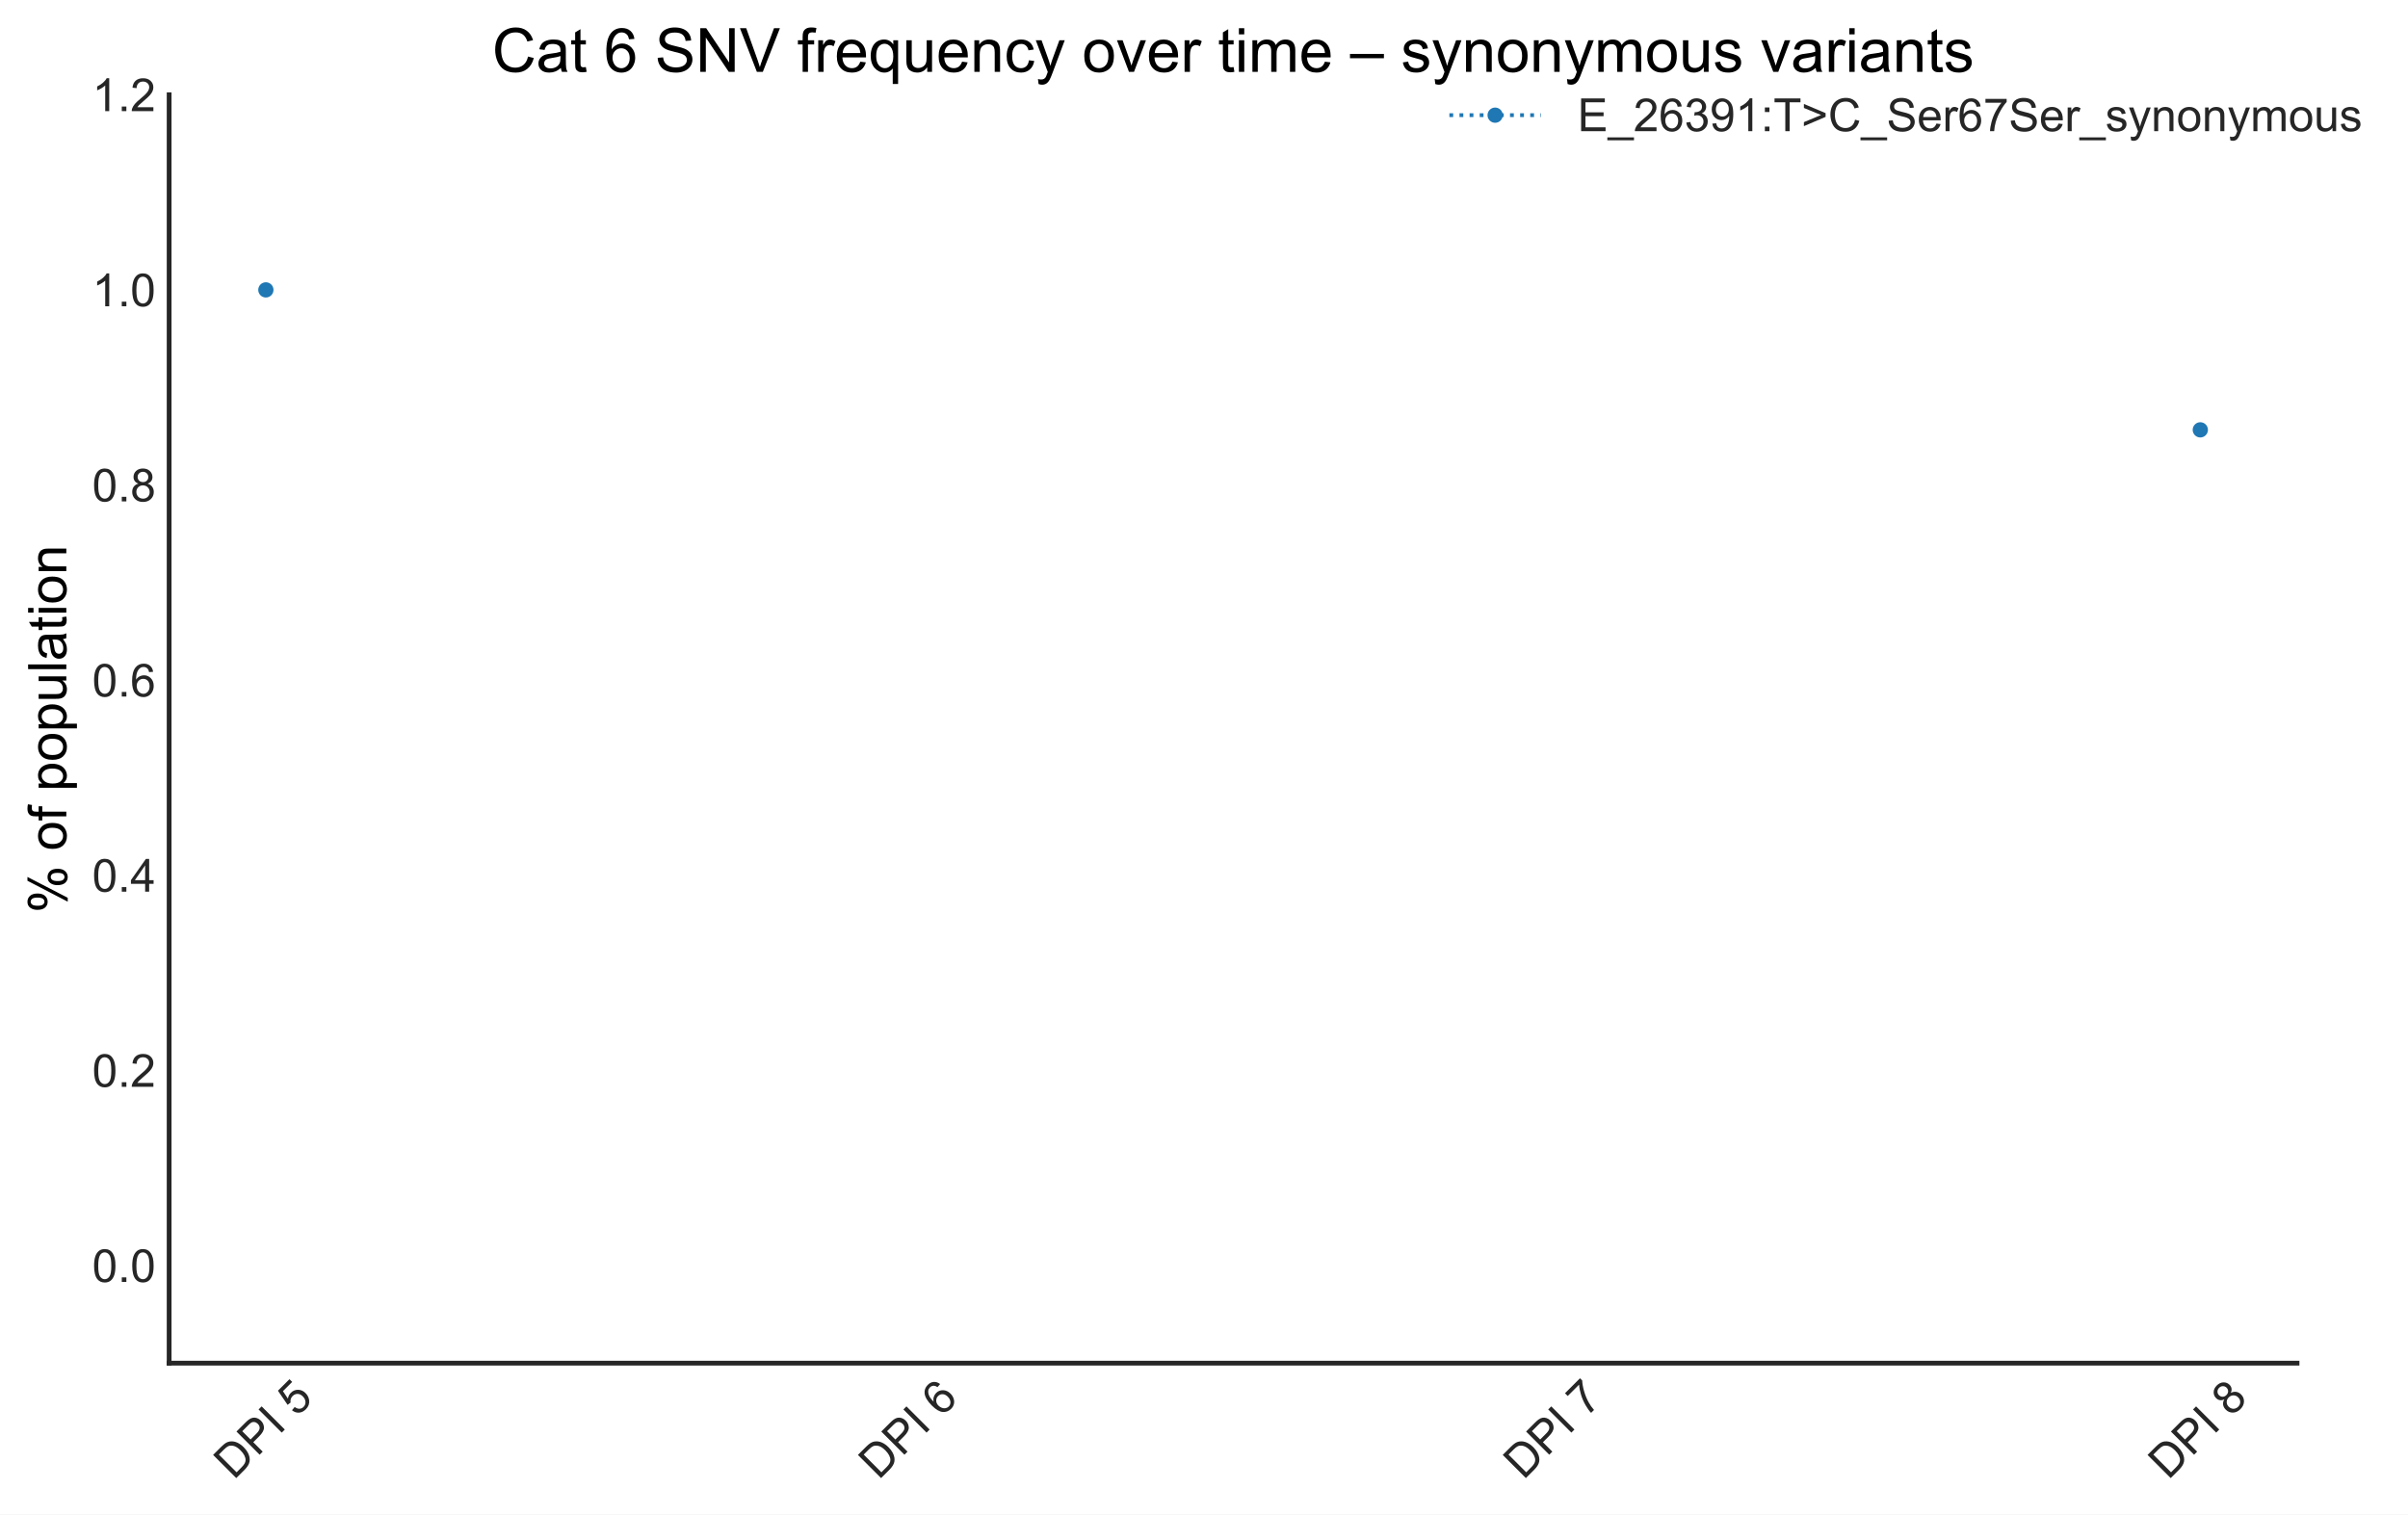
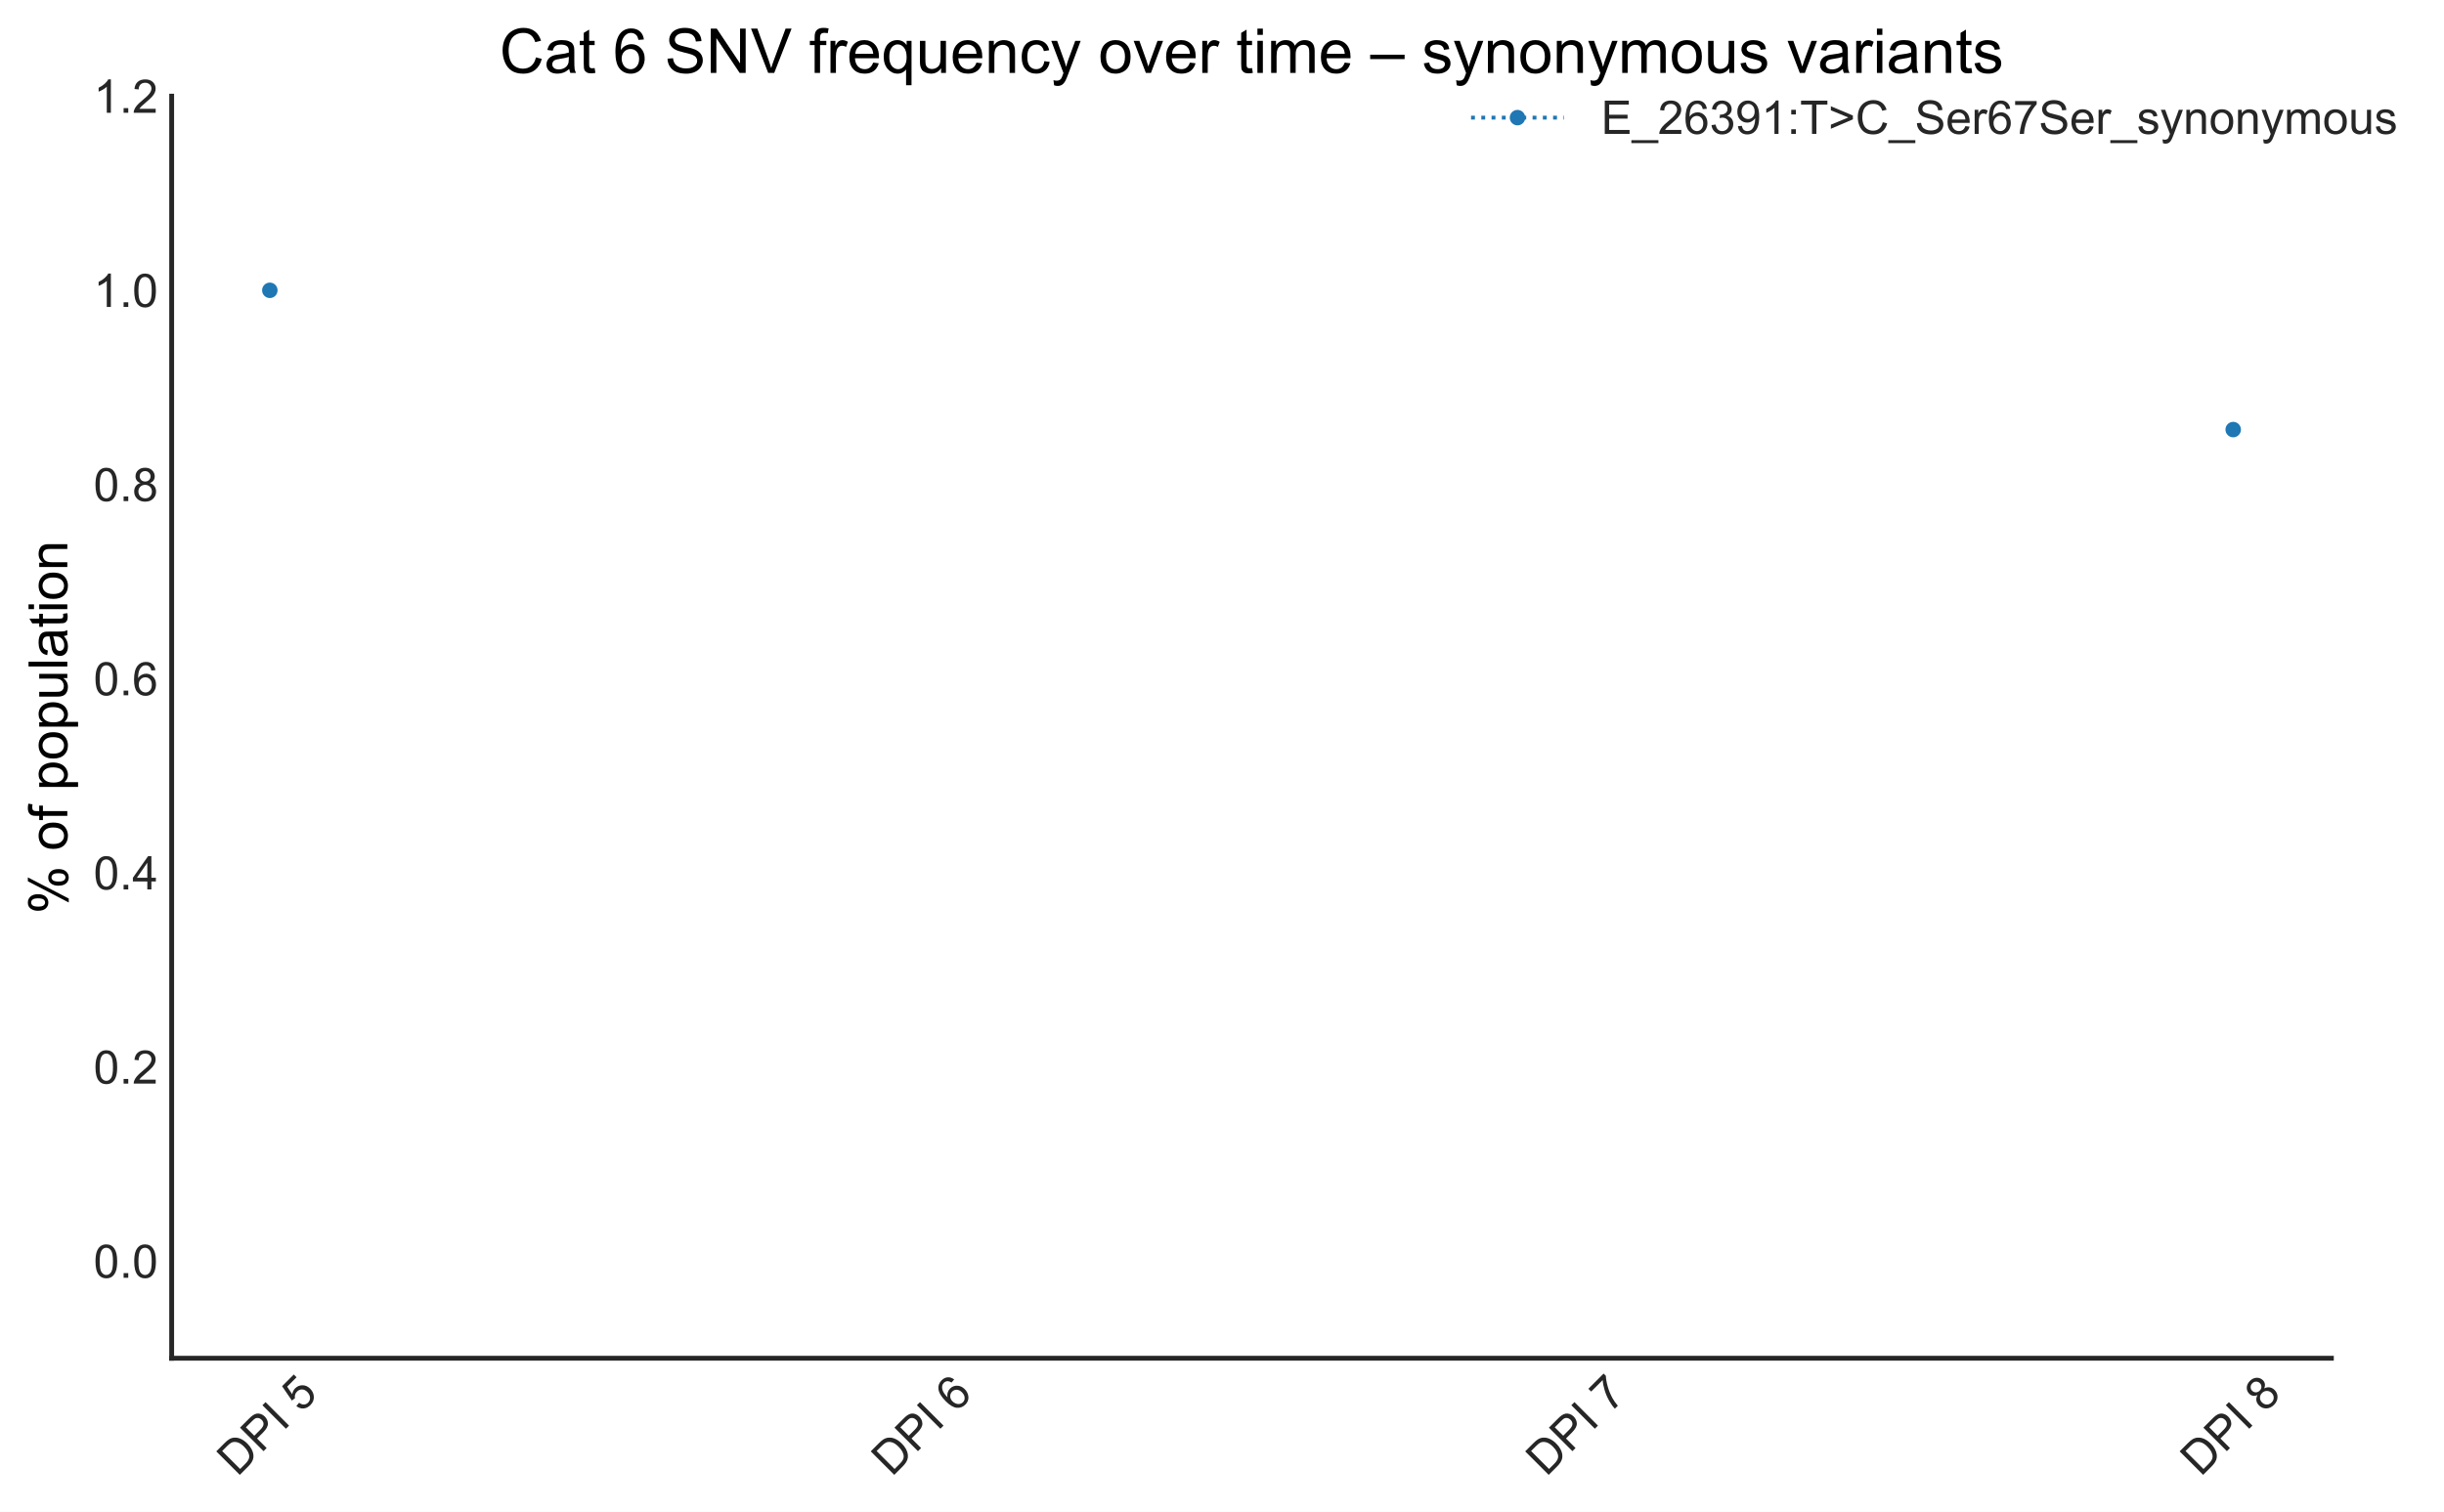
- <svg xmlns="http://www.w3.org/2000/svg" xmlns:xlink="http://www.w3.org/1999/xlink" height="397.169pt" version="1.1" viewBox="0 0 631.454 397.169" width="631.454pt">
+ <svg xmlns="http://www.w3.org/2000/svg" xmlns:xlink="http://www.w3.org/1999/xlink" height="390.689pt" version="1.1" viewBox="0 0 631.454 390.689" width="631.454pt">
  <defs>
    <style type="text/css">
*{stroke-linecap:butt;stroke-linejoin:round;}
  </style>
  </defs>
  <g id="figure_1">
    <g id="patch_1">
-       <path d="M 0 397.169  L 631.454 397.169  L 631.454 0  L 0 0  z " style="fill:#ffffff;" />
+       <path d="M 0 390.689  L 631.454 390.689  L 631.454 0  L 0 0  z " style="fill:#ffffff;" />
    </g>
    <g id="axes_1">
      <g id="patch_2">
-         <path d="M 44.354 357.488  L 602.354 357.488  L 602.354 24.848  L 44.354 24.848  z " style="fill:#ffffff;" />
+         <path d="M 44.354 351.007  L 602.354 351.007  L 602.354 24.848  L 44.354 24.848  z " style="fill:#ffffff;" />
      </g>
      <g id="matplotlib.axis_1">
        <g id="xtick_1">
          <g id="line2d_1" />
          <g id="text_1">
            <defs>
              <path d="M 7.719 0  L 7.719 71.578  L 32.375 71.578  Q 40.719 71.578 45.125 70.562  Q 51.266 69.141 55.609 65.438  Q 61.281 60.641 64.078 53.188  Q 66.891 45.75 66.891 36.188  Q 66.891 28.031 64.984 21.734  Q 63.094 15.438 60.109 11.297  Q 57.125 7.172 53.578 4.797  Q 50.047 2.438 45.047 1.219  Q 40.047 0 33.547 0  z M 17.188 8.453  L 32.469 8.453  Q 39.547 8.453 43.578 9.766  Q 47.609 11.078 50 13.484  Q 53.375 16.844 55.25 22.531  Q 57.125 28.219 57.125 36.328  Q 57.125 47.562 53.438 53.594  Q 49.75 59.625 44.484 61.672  Q 40.672 63.141 32.234 63.141  L 17.188 63.141  z " id="ArialMT-68" />
              <path d="M 7.719 0  L 7.719 71.578  L 34.719 71.578  Q 41.844 71.578 45.609 70.906  Q 50.875 70.016 54.438 67.547  Q 58.016 65.094 60.188 60.641  Q 62.359 56.203 62.359 50.875  Q 62.359 41.75 56.547 35.422  Q 50.734 29.109 35.547 29.109  L 17.188 29.109  L 17.188 0  z M 17.188 37.547  L 35.688 37.547  Q 44.875 37.547 48.734 40.969  Q 52.594 44.391 52.594 50.594  Q 52.594 55.078 50.312 58.266  Q 48.047 61.469 44.344 62.5  Q 41.938 63.141 35.5 63.141  L 17.188 63.141  z " id="ArialMT-80" />
              <path d="M 9.328 0  L 9.328 71.578  L 18.797 71.578  L 18.797 0  z " id="ArialMT-73" />
              <path id="ArialMT-32" />
              <path d="M 4.156 18.75  L 13.375 19.531  Q 14.406 12.797 18.141 9.391  Q 21.875 6 27.156 6  Q 33.5 6 37.891 10.781  Q 42.281 15.578 42.281 23.484  Q 42.281 31 38.062 35.344  Q 33.844 39.703 27 39.703  Q 22.75 39.703 19.328 37.766  Q 15.922 35.844 13.969 32.766  L 5.719 33.844  L 12.641 70.609  L 48.25 70.609  L 48.25 62.203  L 19.672 62.203  L 15.828 42.969  Q 22.266 47.469 29.344 47.469  Q 38.719 47.469 45.156 40.969  Q 51.609 34.469 51.609 24.266  Q 51.609 14.547 45.953 7.469  Q 39.062 -1.219 27.156 -1.219  Q 17.391 -1.219 11.203 4.25  Q 5.031 9.719 4.156 18.75  z " id="ArialMT-53" />
            </defs>
-             <g style="fill:#262626;" transform="translate(61.3007 388.2823)rotate(-45)scale(0.12 -0.12)">
+             <g style="fill:#262626;" transform="translate(61.3007 381.8023)rotate(-45)scale(0.12 -0.12)">
              <use xlink:href="#ArialMT-68" />
              <use x="72.217" xlink:href="#ArialMT-80" />
              <use x="138.916" xlink:href="#ArialMT-73" />
              <use x="166.699" xlink:href="#ArialMT-32" />
              <use x="194.482" xlink:href="#ArialMT-53" />
            </g>
          </g>
        </g>
        <g id="xtick_2">
          <g id="line2d_2" />
          <g id="text_2">
            <defs>
              <path d="M 49.75 54.047  L 41.016 53.375  Q 39.844 58.547 37.703 60.891  Q 34.125 64.656 28.906 64.656  Q 24.703 64.656 21.531 62.312  Q 17.391 59.281 14.984 53.469  Q 12.594 47.656 12.5 36.922  Q 15.672 41.75 20.266 44.094  Q 24.859 46.438 29.891 46.438  Q 38.672 46.438 44.844 39.969  Q 51.031 33.5 51.031 23.25  Q 51.031 16.5 48.125 10.719  Q 45.219 4.938 40.141 1.859  Q 35.062 -1.219 28.609 -1.219  Q 17.625 -1.219 10.688 6.859  Q 3.766 14.938 3.766 33.5  Q 3.766 54.25 11.422 63.672  Q 18.109 71.875 29.438 71.875  Q 37.891 71.875 43.281 67.141  Q 48.688 62.406 49.75 54.047  z M 13.875 23.188  Q 13.875 18.656 15.797 14.5  Q 17.719 10.359 21.188 8.172  Q 24.656 6 28.469 6  Q 34.031 6 38.031 10.484  Q 42.047 14.984 42.047 22.703  Q 42.047 30.125 38.078 34.391  Q 34.125 38.672 28.125 38.672  Q 22.172 38.672 18.016 34.391  Q 13.875 30.125 13.875 23.188  z " id="ArialMT-54" />
            </defs>
-             <g style="fill:#262626;" transform="translate(230.3916 388.2823)rotate(-45)scale(0.12 -0.12)">
+             <g style="fill:#262626;" transform="translate(230.3916 381.8023)rotate(-45)scale(0.12 -0.12)">
              <use xlink:href="#ArialMT-68" />
              <use x="72.217" xlink:href="#ArialMT-80" />
              <use x="138.916" xlink:href="#ArialMT-73" />
              <use x="166.699" xlink:href="#ArialMT-32" />
              <use x="194.482" xlink:href="#ArialMT-54" />
            </g>
          </g>
        </g>
        <g id="xtick_3">
          <g id="line2d_3" />
          <g id="text_3">
            <defs>
              <path d="M 4.734 62.203  L 4.734 70.656  L 51.078 70.656  L 51.078 63.812  Q 44.234 56.547 37.516 44.484  Q 30.812 32.422 27.156 19.672  Q 24.516 10.688 23.781 0  L 14.75 0  Q 14.891 8.453 18.062 20.406  Q 21.234 32.375 27.172 43.484  Q 33.109 54.594 39.797 62.203  z " id="ArialMT-55" />
            </defs>
-             <g style="fill:#262626;" transform="translate(399.4825 388.2823)rotate(-45)scale(0.12 -0.12)">
+             <g style="fill:#262626;" transform="translate(399.4825 381.8023)rotate(-45)scale(0.12 -0.12)">
              <use xlink:href="#ArialMT-68" />
              <use x="72.217" xlink:href="#ArialMT-80" />
              <use x="138.916" xlink:href="#ArialMT-73" />
              <use x="166.699" xlink:href="#ArialMT-32" />
              <use x="194.482" xlink:href="#ArialMT-55" />
            </g>
          </g>
        </g>
        <g id="xtick_4">
          <g id="line2d_4" />
          <g id="text_4">
            <defs>
              <path d="M 17.672 38.812  Q 12.203 40.828 9.562 44.531  Q 6.938 48.25 6.938 53.422  Q 6.938 61.234 12.547 66.547  Q 18.172 71.875 27.484 71.875  Q 36.859 71.875 42.578 66.422  Q 48.297 60.984 48.297 53.172  Q 48.297 48.188 45.672 44.5  Q 43.062 40.828 37.75 38.812  Q 44.344 36.672 47.781 31.875  Q 51.219 27.094 51.219 20.453  Q 51.219 11.281 44.719 5.031  Q 38.234 -1.219 27.641 -1.219  Q 17.047 -1.219 10.547 5.047  Q 4.047 11.328 4.047 20.703  Q 4.047 27.688 7.594 32.391  Q 11.141 37.109 17.672 38.812  z M 15.922 53.719  Q 15.922 48.641 19.188 45.406  Q 22.469 42.188 27.688 42.188  Q 32.766 42.188 36.016 45.375  Q 39.266 48.578 39.266 53.219  Q 39.266 58.062 35.906 61.359  Q 32.562 64.656 27.594 64.656  Q 22.562 64.656 19.234 61.422  Q 15.922 58.203 15.922 53.719  z M 13.094 20.656  Q 13.094 16.891 14.875 13.375  Q 16.656 9.859 20.172 7.922  Q 23.688 6 27.734 6  Q 34.031 6 38.125 10.047  Q 42.234 14.109 42.234 20.359  Q 42.234 26.703 38.016 30.859  Q 33.797 35.016 27.438 35.016  Q 21.234 35.016 17.156 30.906  Q 13.094 26.812 13.094 20.656  z " id="ArialMT-56" />
            </defs>
-             <g style="fill:#262626;" transform="translate(568.5734 388.2823)rotate(-45)scale(0.12 -0.12)">
+             <g style="fill:#262626;" transform="translate(568.5734 381.8023)rotate(-45)scale(0.12 -0.12)">
              <use xlink:href="#ArialMT-68" />
              <use x="72.217" xlink:href="#ArialMT-80" />
              <use x="138.916" xlink:href="#ArialMT-73" />
              <use x="166.699" xlink:href="#ArialMT-32" />
              <use x="194.482" xlink:href="#ArialMT-56" />
            </g>
          </g>
        </g>
      </g>
      <g id="matplotlib.axis_2">
        <g id="ytick_1">
          <g id="line2d_5" />
          <g id="text_5">
            <defs>
              <path d="M 4.156 35.297  Q 4.156 48 6.766 55.734  Q 9.375 63.484 14.516 67.672  Q 19.672 71.875 27.484 71.875  Q 33.25 71.875 37.594 69.547  Q 41.938 67.234 44.766 62.859  Q 47.609 58.5 49.219 52.219  Q 50.828 45.953 50.828 35.297  Q 50.828 22.703 48.234 14.969  Q 45.656 7.234 40.5 3  Q 35.359 -1.219 27.484 -1.219  Q 17.141 -1.219 11.234 6.203  Q 4.156 15.141 4.156 35.297  z M 13.188 35.297  Q 13.188 17.672 17.312 11.828  Q 21.438 6 27.484 6  Q 33.547 6 37.672 11.859  Q 41.797 17.719 41.797 35.297  Q 41.797 52.984 37.672 58.781  Q 33.547 64.594 27.391 64.594  Q 21.344 64.594 17.719 59.469  Q 13.188 52.938 13.188 35.297  z " id="ArialMT-48" />
              <path d="M 9.078 0  L 9.078 10.016  L 19.094 10.016  L 19.094 0  z " id="ArialMT-46" />
            </defs>
-             <g style="fill:#262626;" transform="translate(24.17406 336.1945)scale(0.12 -0.12)">
+             <g style="fill:#262626;" transform="translate(24.17406 330.213)scale(0.12 -0.12)">
              <use xlink:href="#ArialMT-48" />
              <use x="55.615" xlink:href="#ArialMT-46" />
              <use x="83.398" xlink:href="#ArialMT-48" />
            </g>
          </g>
        </g>
        <g id="ytick_2">
          <g id="line2d_6" />
          <g id="text_6">
            <defs>
              <path d="M 50.344 8.453  L 50.344 0  L 3.031 0  Q 2.938 3.172 4.047 6.109  Q 5.859 10.938 9.828 15.625  Q 13.812 20.312 21.344 26.469  Q 33.016 36.031 37.109 41.625  Q 41.219 47.219 41.219 52.203  Q 41.219 57.422 37.469 61  Q 33.734 64.594 27.734 64.594  Q 21.391 64.594 17.578 60.781  Q 13.766 56.984 13.719 50.25  L 4.688 51.172  Q 5.609 61.281 11.656 66.578  Q 17.719 71.875 27.938 71.875  Q 38.234 71.875 44.234 66.156  Q 50.25 60.453 50.25 52  Q 50.25 47.703 48.484 43.547  Q 46.734 39.406 42.656 34.812  Q 38.578 30.219 29.109 22.219  Q 21.188 15.578 18.938 13.203  Q 16.703 10.844 15.234 8.453  z " id="ArialMT-50" />
            </defs>
-             <g style="fill:#262626;" transform="translate(24.17406 285.0191)scale(0.12 -0.12)">
+             <g style="fill:#262626;" transform="translate(24.17406 280.0345)scale(0.12 -0.12)">
              <use xlink:href="#ArialMT-48" />
              <use x="55.615" xlink:href="#ArialMT-46" />
              <use x="83.398" xlink:href="#ArialMT-50" />
            </g>
          </g>
        </g>
        <g id="ytick_3">
          <g id="line2d_7" />
          <g id="text_7">
            <defs>
              <path d="M 32.328 0  L 32.328 17.141  L 1.266 17.141  L 1.266 25.203  L 33.938 71.578  L 41.109 71.578  L 41.109 25.203  L 50.781 25.203  L 50.781 17.141  L 41.109 17.141  L 41.109 0  z M 32.328 25.203  L 32.328 57.469  L 9.906 25.203  z " id="ArialMT-52" />
            </defs>
-             <g style="fill:#262626;" transform="translate(24.17406 233.8437)scale(0.12 -0.12)">
+             <g style="fill:#262626;" transform="translate(24.17406 229.856)scale(0.12 -0.12)">
              <use xlink:href="#ArialMT-48" />
              <use x="55.615" xlink:href="#ArialMT-46" />
              <use x="83.398" xlink:href="#ArialMT-52" />
            </g>
          </g>
        </g>
        <g id="ytick_4">
          <g id="line2d_8" />
          <g id="text_8">
-             <g style="fill:#262626;" transform="translate(24.17406 182.6683)scale(0.12 -0.12)">
+             <g style="fill:#262626;" transform="translate(24.17406 179.6776)scale(0.12 -0.12)">
              <use xlink:href="#ArialMT-48" />
              <use x="55.615" xlink:href="#ArialMT-46" />
              <use x="83.398" xlink:href="#ArialMT-54" />
            </g>
          </g>
        </g>
        <g id="ytick_5">
          <g id="line2d_9" />
          <g id="text_9">
-             <g style="fill:#262626;" transform="translate(24.17406 131.493)scale(0.12 -0.12)">
+             <g style="fill:#262626;" transform="translate(24.17406 129.4991)scale(0.12 -0.12)">
              <use xlink:href="#ArialMT-48" />
              <use x="55.615" xlink:href="#ArialMT-46" />
              <use x="83.398" xlink:href="#ArialMT-56" />
            </g>
          </g>
        </g>
        <g id="ytick_6">
          <g id="line2d_10" />
          <g id="text_10">
            <defs>
              <path d="M 37.25 0  L 28.469 0  L 28.469 56  Q 25.297 52.984 20.141 49.953  Q 14.984 46.922 10.891 45.406  L 10.891 53.906  Q 18.266 57.375 23.781 62.297  Q 29.297 67.234 31.594 71.875  L 37.25 71.875  z " id="ArialMT-49" />
            </defs>
-             <g style="fill:#262626;" transform="translate(24.17406 80.31757)scale(0.12 -0.12)">
+             <g style="fill:#262626;" transform="translate(24.17406 79.32065)scale(0.12 -0.12)">
              <use xlink:href="#ArialMT-49" />
              <use x="55.615" xlink:href="#ArialMT-46" />
              <use x="83.398" xlink:href="#ArialMT-48" />
            </g>
          </g>
        </g>
        <g id="ytick_7">
          <g id="line2d_11" />
          <g id="text_11">
            <g style="fill:#262626;" transform="translate(24.17406 29.14219)scale(0.12 -0.12)">
              <use xlink:href="#ArialMT-49" />
              <use x="55.615" xlink:href="#ArialMT-46" />
              <use x="83.398" xlink:href="#ArialMT-50" />
            </g>
          </g>
        </g>
        <g id="text_12">
          <defs>
            <path d="M 5.812 54.391  Q 5.812 62.062 9.672 67.422  Q 13.531 72.797 20.844 72.797  Q 27.594 72.797 32 67.984  Q 36.422 63.188 36.422 53.859  Q 36.422 44.781 31.953 39.875  Q 27.484 34.969 20.953 34.969  Q 14.453 34.969 10.125 39.797  Q 5.812 44.625 5.812 54.391  z M 21.094 66.75  Q 17.828 66.75 15.656 63.906  Q 13.484 61.078 13.484 53.516  Q 13.484 46.625 15.672 43.812  Q 17.875 41.016 21.094 41.016  Q 24.422 41.016 26.594 43.844  Q 28.766 46.688 28.766 54.203  Q 28.766 61.141 26.562 63.938  Q 24.359 66.75 21.094 66.75  z M 21.141 -2.641  L 60.297 72.797  L 67.438 72.797  L 28.422 -2.641  z M 52.094 16.797  Q 52.094 24.516 55.953 29.859  Q 59.812 35.203 67.188 35.203  Q 73.922 35.203 78.344 30.391  Q 82.766 25.594 82.766 16.266  Q 82.766 7.172 78.297 2.266  Q 73.828 -2.641 67.234 -2.641  Q 60.75 -2.641 56.422 2.219  Q 52.094 7.078 52.094 16.797  z M 67.438 29.156  Q 64.109 29.156 61.938 26.312  Q 59.766 23.484 59.766 15.922  Q 59.766 9.078 61.953 6.25  Q 64.156 3.422 67.391 3.422  Q 70.75 3.422 72.922 6.25  Q 75.094 9.078 75.094 16.609  Q 75.094 23.531 72.891 26.344  Q 70.703 29.156 67.438 29.156  z " id="ArialMT-37" />
            <path d="M 3.328 25.922  Q 3.328 40.328 11.328 47.266  Q 18.016 53.031 27.641 53.031  Q 38.328 53.031 45.109 46.016  Q 51.906 39.016 51.906 26.656  Q 51.906 16.656 48.906 10.906  Q 45.906 5.172 40.156 2  Q 34.422 -1.172 27.641 -1.172  Q 16.75 -1.172 10.031 5.812  Q 3.328 12.797 3.328 25.922  z M 12.359 25.922  Q 12.359 15.969 16.703 11.016  Q 21.047 6.062 27.641 6.062  Q 34.188 6.062 38.531 11.031  Q 42.875 16.016 42.875 26.219  Q 42.875 35.844 38.5 40.797  Q 34.125 45.75 27.641 45.75  Q 21.047 45.75 16.703 40.812  Q 12.359 35.891 12.359 25.922  z " id="ArialMT-111" />
            <path d="M 8.688 0  L 8.688 45.016  L 0.922 45.016  L 0.922 51.859  L 8.688 51.859  L 8.688 57.375  Q 8.688 62.594 9.625 65.141  Q 10.891 68.562 14.078 70.672  Q 17.281 72.797 23.047 72.797  Q 26.766 72.797 31.25 71.922  L 29.938 64.266  Q 27.203 64.75 24.75 64.75  Q 20.75 64.75 19.094 63.031  Q 17.438 61.328 17.438 56.641  L 17.438 51.859  L 27.547 51.859  L 27.547 45.016  L 17.438 45.016  L 17.438 0  z " id="ArialMT-102" />
            <path d="M 6.594 -19.875  L 6.594 51.859  L 14.594 51.859  L 14.594 45.125  Q 17.438 49.078 21 51.047  Q 24.562 53.031 29.641 53.031  Q 36.281 53.031 41.359 49.609  Q 46.438 46.188 49.016 39.953  Q 51.609 33.734 51.609 26.312  Q 51.609 18.359 48.75 11.984  Q 45.906 5.609 40.453 2.219  Q 35.016 -1.172 29 -1.172  Q 24.609 -1.172 21.109 0.688  Q 17.625 2.547 15.375 5.375  L 15.375 -19.875  z M 14.547 25.641  Q 14.547 15.625 18.594 10.844  Q 22.656 6.062 28.422 6.062  Q 34.281 6.062 38.453 11.016  Q 42.625 15.969 42.625 26.375  Q 42.625 36.281 38.547 41.203  Q 34.469 46.141 28.812 46.141  Q 23.188 46.141 18.859 40.891  Q 14.547 35.641 14.547 25.641  z " id="ArialMT-112" />
            <path d="M 40.578 0  L 40.578 7.625  Q 34.516 -1.172 24.125 -1.172  Q 19.531 -1.172 15.547 0.578  Q 11.578 2.344 9.641 5  Q 7.719 7.672 6.938 11.531  Q 6.391 14.109 6.391 19.734  L 6.391 51.859  L 15.188 51.859  L 15.188 23.094  Q 15.188 16.219 15.719 13.812  Q 16.547 10.359 19.234 8.375  Q 21.922 6.391 25.875 6.391  Q 29.828 6.391 33.297 8.422  Q 36.766 10.453 38.203 13.938  Q 39.656 17.438 39.656 24.078  L 39.656 51.859  L 48.438 51.859  L 48.438 0  z " id="ArialMT-117" />
            <path d="M 6.391 0  L 6.391 71.578  L 15.188 71.578  L 15.188 0  z " id="ArialMT-108" />
            <path d="M 40.438 6.391  Q 35.547 2.25 31.031 0.531  Q 26.516 -1.172 21.344 -1.172  Q 12.797 -1.172 8.203 3  Q 3.609 7.172 3.609 13.672  Q 3.609 17.484 5.344 20.625  Q 7.078 23.781 9.891 25.688  Q 12.703 27.594 16.219 28.562  Q 18.797 29.25 24.031 29.891  Q 34.672 31.156 39.703 32.906  Q 39.75 34.719 39.75 35.203  Q 39.75 40.578 37.25 42.781  Q 33.891 45.75 27.25 45.75  Q 21.047 45.75 18.094 43.578  Q 15.141 41.406 13.719 35.891  L 5.125 37.062  Q 6.297 42.578 8.984 45.969  Q 11.672 49.359 16.75 51.188  Q 21.828 53.031 28.516 53.031  Q 35.156 53.031 39.297 51.469  Q 43.453 49.906 45.406 47.531  Q 47.359 45.172 48.141 41.547  Q 48.578 39.312 48.578 33.453  L 48.578 21.734  Q 48.578 9.469 49.141 6.219  Q 49.703 2.984 51.375 0  L 42.188 0  Q 40.828 2.734 40.438 6.391  z M 39.703 26.031  Q 34.906 24.078 25.344 22.703  Q 19.922 21.922 17.672 20.938  Q 15.438 19.969 14.203 18.094  Q 12.984 16.219 12.984 13.922  Q 12.984 10.406 15.641 8.062  Q 18.312 5.719 23.438 5.719  Q 28.516 5.719 32.469 7.938  Q 36.422 10.156 38.281 14.016  Q 39.703 17 39.703 22.797  z " id="ArialMT-97" />
            <path d="M 25.781 7.859  L 27.047 0.094  Q 23.344 -0.688 20.406 -0.688  Q 15.625 -0.688 12.984 0.828  Q 10.359 2.344 9.281 4.812  Q 8.203 7.281 8.203 15.188  L 8.203 45.016  L 1.766 45.016  L 1.766 51.859  L 8.203 51.859  L 8.203 64.703  L 16.938 69.969  L 16.938 51.859  L 25.781 51.859  L 25.781 45.016  L 16.938 45.016  L 16.938 14.703  Q 16.938 10.938 17.406 9.859  Q 17.875 8.797 18.922 8.156  Q 19.969 7.516 21.922 7.516  Q 23.391 7.516 25.781 7.859  z " id="ArialMT-116" />
            <path d="M 6.641 61.469  L 6.641 71.578  L 15.438 71.578  L 15.438 61.469  z M 6.641 0  L 6.641 51.859  L 15.438 51.859  L 15.438 0  z " id="ArialMT-105" />
            <path d="M 6.594 0  L 6.594 51.859  L 14.5 51.859  L 14.5 44.484  Q 20.219 53.031 31 53.031  Q 35.688 53.031 39.625 51.344  Q 43.562 49.656 45.516 46.922  Q 47.469 44.188 48.25 40.438  Q 48.734 37.984 48.734 31.891  L 48.734 0  L 39.938 0  L 39.938 31.547  Q 39.938 36.922 38.906 39.578  Q 37.891 42.234 35.281 43.812  Q 32.672 45.406 29.156 45.406  Q 23.531 45.406 19.453 41.844  Q 15.375 38.281 15.375 28.328  L 15.375 0  z " id="ArialMT-110" />
          </defs>
-           <g transform="translate(17.39156 239.4227)rotate(-90)scale(0.14 -0.14)">
+           <g transform="translate(17.39156 236.1827)rotate(-90)scale(0.14 -0.14)">
            <use xlink:href="#ArialMT-37" />
            <use x="88.916" xlink:href="#ArialMT-32" />
            <use x="116.699" xlink:href="#ArialMT-111" />
            <use x="172.314" xlink:href="#ArialMT-102" />
            <use x="200.098" xlink:href="#ArialMT-32" />
            <use x="227.881" xlink:href="#ArialMT-112" />
            <use x="283.496" xlink:href="#ArialMT-111" />
            <use x="339.111" xlink:href="#ArialMT-112" />
            <use x="394.727" xlink:href="#ArialMT-117" />
            <use x="450.342" xlink:href="#ArialMT-108" />
            <use x="472.559" xlink:href="#ArialMT-97" />
            <use x="528.174" xlink:href="#ArialMT-116" />
            <use x="555.957" xlink:href="#ArialMT-105" />
            <use x="578.174" xlink:href="#ArialMT-111" />
            <use x="633.789" xlink:href="#ArialMT-110" />
          </g>
        </g>
      </g>
      <g id="line2d_12">
-         <path clip-path="url(#p5dff838f52)" d="M 69.718 76.023  M 576.99 112.728  " style="fill:none;stroke:#1f77b4;stroke-dasharray:1,1.65;stroke-dashoffset:0;" />
+         <path clip-path="url(#p68c1c65c0b)" d="M 69.718 75.026  M 576.99 111.016  " style="fill:none;stroke:#1f77b4;stroke-dasharray:1,1.65;stroke-dashoffset:0;" />
        <defs>
-           <path d="M 0 1.5  C 0.398 1.5 0.779 1.342 1.061 1.061  C 1.342 0.779 1.5 0.398 1.5 0  C 1.5 -0.398 1.342 -0.779 1.061 -1.061  C 0.779 -1.342 0.398 -1.5 0 -1.5  C -0.398 -1.5 -0.779 -1.342 -1.061 -1.061  C -1.342 -0.779 -1.5 -0.398 -1.5 0  C -1.5 0.398 -1.342 0.779 -1.061 1.061  C -0.779 1.342 -0.398 1.5 0 1.5  z " id="mce8dcc7918" style="stroke:#1f77b4;" />
+           <path d="M 0 1.5  C 0.398 1.5 0.779 1.342 1.061 1.061  C 1.342 0.779 1.5 0.398 1.5 0  C 1.5 -0.398 1.342 -0.779 1.061 -1.061  C 0.779 -1.342 0.398 -1.5 0 -1.5  C -0.398 -1.5 -0.779 -1.342 -1.061 -1.061  C -1.342 -0.779 -1.5 -0.398 -1.5 0  C -1.5 0.398 -1.342 0.779 -1.061 1.061  C -0.779 1.342 -0.398 1.5 0 1.5  z " id="m24e6dfbfdc" style="stroke:#1f77b4;" />
        </defs>
-         <g clip-path="url(#p5dff838f52)">
-           <use style="fill:#1f77b4;stroke:#1f77b4;" x="69.718" xlink:href="#mce8dcc7918" y="76.023" />
-           <use style="fill:#1f77b4;stroke:#1f77b4;" x="576.99" xlink:href="#mce8dcc7918" y="112.728" />
+         <g clip-path="url(#p68c1c65c0b)">
+           <use style="fill:#1f77b4;stroke:#1f77b4;" x="69.718" xlink:href="#m24e6dfbfdc" y="75.026" />
+           <use style="fill:#1f77b4;stroke:#1f77b4;" x="576.99" xlink:href="#m24e6dfbfdc" y="111.016" />
        </g>
      </g>
      <g id="patch_3">
-         <path d="M 44.354 357.488  L 44.354 24.848  " style="fill:none;stroke:#262626;stroke-linecap:square;stroke-linejoin:miter;stroke-width:1.25;" />
+         <path d="M 44.354 351.007  L 44.354 24.848  " style="fill:none;stroke:#262626;stroke-linecap:square;stroke-linejoin:miter;stroke-width:1.25;" />
      </g>
      <g id="patch_4">
-         <path d="M 44.354 357.488  L 602.354 357.488  " style="fill:none;stroke:#262626;stroke-linecap:square;stroke-linejoin:miter;stroke-width:1.25;" />
+         <path d="M 44.354 351.007  L 602.354 351.007  " style="fill:none;stroke:#262626;stroke-linecap:square;stroke-linejoin:miter;stroke-width:1.25;" />
      </g>
      <g id="text_13">
        <defs>
          <path d="M 58.797 25.094  L 68.266 22.703  Q 65.281 11.031 57.547 4.906  Q 49.812 -1.219 38.625 -1.219  Q 27.047 -1.219 19.797 3.484  Q 12.547 8.203 8.766 17.141  Q 4.984 26.078 4.984 36.328  Q 4.984 47.516 9.25 55.828  Q 13.531 64.156 21.406 68.469  Q 29.297 72.797 38.766 72.797  Q 49.516 72.797 56.828 67.328  Q 64.156 61.859 67.047 51.953  L 57.719 49.75  Q 55.219 57.562 50.484 61.125  Q 45.75 64.703 38.578 64.703  Q 30.328 64.703 24.781 60.734  Q 19.234 56.781 16.984 50.109  Q 14.75 43.453 14.75 36.375  Q 14.75 27.25 17.406 20.438  Q 20.062 13.625 25.672 10.25  Q 31.297 6.891 37.844 6.891  Q 45.797 6.891 51.312 11.469  Q 56.844 16.062 58.797 25.094  z " id="ArialMT-67" />
          <path d="M 4.5 23  L 13.422 23.781  Q 14.062 18.406 16.375 14.969  Q 18.703 11.531 23.578 9.406  Q 28.469 7.281 34.578 7.281  Q 39.984 7.281 44.141 8.891  Q 48.297 10.5 50.312 13.297  Q 52.344 16.109 52.344 19.438  Q 52.344 22.797 50.391 25.312  Q 48.438 27.828 43.953 29.547  Q 41.062 30.672 31.203 33.031  Q 21.344 35.406 17.391 37.5  Q 12.25 40.188 9.734 44.156  Q 7.234 48.141 7.234 53.078  Q 7.234 58.5 10.297 63.203  Q 13.375 67.922 19.281 70.359  Q 25.203 72.797 32.422 72.797  Q 40.375 72.797 46.453 70.234  Q 52.547 67.672 55.812 62.688  Q 59.078 57.719 59.328 51.422  L 50.25 50.734  Q 49.516 57.516 45.281 60.984  Q 41.062 64.453 32.812 64.453  Q 24.219 64.453 20.281 61.297  Q 16.359 58.156 16.359 53.719  Q 16.359 49.859 19.141 47.359  Q 21.875 44.875 33.422 42.266  Q 44.969 39.656 49.266 37.703  Q 55.516 34.812 58.484 30.391  Q 61.469 25.984 61.469 20.219  Q 61.469 14.5 58.203 9.438  Q 54.938 4.391 48.797 1.578  Q 42.672 -1.219 35.016 -1.219  Q 25.297 -1.219 18.719 1.609  Q 12.156 4.438 8.422 10.125  Q 4.688 15.828 4.5 23  z " id="ArialMT-83" />
          <path d="M 7.625 0  L 7.625 71.578  L 17.328 71.578  L 54.938 15.375  L 54.938 71.578  L 64.016 71.578  L 64.016 0  L 54.297 0  L 16.703 56.25  L 16.703 0  z " id="ArialMT-78" />
          <path d="M 28.172 0  L 0.438 71.578  L 10.688 71.578  L 29.297 19.578  Q 31.547 13.328 33.062 7.859  Q 34.719 13.719 36.922 19.578  L 56.25 71.578  L 65.922 71.578  L 37.891 0  z " id="ArialMT-86" />
          <path d="M 6.5 0  L 6.5 51.859  L 14.406 51.859  L 14.406 44  Q 17.438 49.516 20 51.266  Q 22.562 53.031 25.641 53.031  Q 30.078 53.031 34.672 50.203  L 31.641 42.047  Q 28.422 43.953 25.203 43.953  Q 22.312 43.953 20.016 42.219  Q 17.719 40.484 16.75 37.406  Q 15.281 32.719 15.281 27.156  L 15.281 0  z " id="ArialMT-114" />
          <path d="M 42.094 16.703  L 51.172 15.578  Q 49.031 7.625 43.219 3.219  Q 37.406 -1.172 28.375 -1.172  Q 17 -1.172 10.328 5.828  Q 3.656 12.844 3.656 25.484  Q 3.656 38.578 10.391 45.797  Q 17.141 53.031 27.875 53.031  Q 38.281 53.031 44.875 45.953  Q 51.469 38.875 51.469 26.031  Q 51.469 25.25 51.422 23.688  L 12.75 23.688  Q 13.234 15.141 17.578 10.594  Q 21.922 6.062 28.422 6.062  Q 33.25 6.062 36.672 8.594  Q 40.094 11.141 42.094 16.703  z M 13.234 30.906  L 42.188 30.906  Q 41.609 37.453 38.875 40.719  Q 34.672 45.797 27.984 45.797  Q 21.922 45.797 17.797 41.75  Q 13.672 37.703 13.234 30.906  z " id="ArialMT-101" />
          <path d="M 39.656 -19.875  L 39.656 5.516  Q 37.594 2.641 33.906 0.734  Q 30.219 -1.172 26.078 -1.172  Q 16.844 -1.172 10.172 6.203  Q 3.516 13.578 3.516 26.422  Q 3.516 34.234 6.219 40.422  Q 8.938 46.625 14.078 49.828  Q 19.234 53.031 25.391 53.031  Q 35.016 53.031 40.531 44.922  L 40.531 51.859  L 48.438 51.859  L 48.438 -19.875  z M 12.547 26.078  Q 12.547 16.062 16.75 11.062  Q 20.953 6.062 26.812 6.062  Q 32.422 6.062 36.469 10.812  Q 40.531 15.578 40.531 25.297  Q 40.531 35.641 36.25 40.859  Q 31.984 46.094 26.219 46.094  Q 20.516 46.094 16.531 41.234  Q 12.547 36.375 12.547 26.078  z " id="ArialMT-113" />
          <path d="M 40.438 19  L 49.078 17.875  Q 47.656 8.938 41.812 3.875  Q 35.984 -1.172 27.484 -1.172  Q 16.844 -1.172 10.375 5.781  Q 3.906 12.75 3.906 25.734  Q 3.906 34.125 6.688 40.422  Q 9.469 46.734 15.156 49.875  Q 20.844 53.031 27.547 53.031  Q 35.984 53.031 41.359 48.75  Q 46.734 44.484 48.25 36.625  L 39.703 35.297  Q 38.484 40.531 35.375 43.156  Q 32.281 45.797 27.875 45.797  Q 21.234 45.797 17.078 41.031  Q 12.938 36.281 12.938 25.984  Q 12.938 15.531 16.938 10.797  Q 20.953 6.062 27.391 6.062  Q 32.562 6.062 36.031 9.234  Q 39.5 12.406 40.438 19  z " id="ArialMT-99" />
          <path d="M 6.203 -19.969  L 5.219 -11.719  Q 8.109 -12.5 10.25 -12.5  Q 13.188 -12.5 14.938 -11.516  Q 16.703 -10.547 17.828 -8.797  Q 18.656 -7.469 20.516 -2.25  Q 20.75 -1.516 21.297 -0.094  L 1.609 51.859  L 11.078 51.859  L 21.875 21.828  Q 23.969 16.109 25.641 9.812  Q 27.156 15.875 29.25 21.625  L 40.328 51.859  L 49.125 51.859  L 29.391 -0.875  Q 26.219 -9.422 24.469 -12.641  Q 22.125 -17 19.094 -19.016  Q 16.062 -21.047 11.859 -21.047  Q 9.328 -21.047 6.203 -19.969  z " id="ArialMT-121" />
          <path d="M 21 0  L 1.266 51.859  L 10.547 51.859  L 21.688 20.797  Q 23.484 15.766 25 10.359  Q 26.172 14.453 28.266 20.219  L 39.797 51.859  L 48.828 51.859  L 29.203 0  z " id="ArialMT-118" />
          <path d="M 6.594 0  L 6.594 51.859  L 14.453 51.859  L 14.453 44.578  Q 16.891 48.391 20.938 50.703  Q 25 53.031 30.172 53.031  Q 35.938 53.031 39.625 50.641  Q 43.312 48.25 44.828 43.953  Q 50.984 53.031 60.844 53.031  Q 68.562 53.031 72.703 48.75  Q 76.859 44.484 76.859 35.594  L 76.859 0  L 68.109 0  L 68.109 32.672  Q 68.109 37.938 67.25 40.25  Q 66.406 42.578 64.156 43.984  Q 61.922 45.406 58.891 45.406  Q 53.422 45.406 49.797 41.766  Q 46.188 38.141 46.188 30.125  L 46.188 0  L 37.406 0  L 37.406 33.688  Q 37.406 39.547 35.25 42.469  Q 33.109 45.406 28.219 45.406  Q 24.516 45.406 21.359 43.453  Q 18.219 41.5 16.797 37.734  Q 15.375 33.984 15.375 26.906  L 15.375 0  z " id="ArialMT-109" />
          <path d="M -0.203 22.359  L -0.203 29.438  L 55.422 29.438  L 55.422 22.359  z " id="ArialMT-8211" />
          <path d="M 3.078 15.484  L 11.766 16.844  Q 12.5 11.625 15.844 8.844  Q 19.188 6.062 25.203 6.062  Q 31.25 6.062 34.172 8.516  Q 37.109 10.984 37.109 14.312  Q 37.109 17.281 34.516 19  Q 32.719 20.172 25.531 21.969  Q 15.875 24.422 12.141 26.203  Q 8.406 27.984 6.469 31.125  Q 4.547 34.281 4.547 38.094  Q 4.547 41.547 6.125 44.5  Q 7.719 47.469 10.453 49.422  Q 12.5 50.922 16.031 51.969  Q 19.578 53.031 23.641 53.031  Q 29.734 53.031 34.344 51.266  Q 38.969 49.516 41.156 46.5  Q 43.359 43.5 44.188 38.484  L 35.594 37.312  Q 35.016 41.312 32.203 43.547  Q 29.391 45.797 24.266 45.797  Q 18.219 45.797 15.625 43.797  Q 13.031 41.797 13.031 39.109  Q 13.031 37.406 14.109 36.031  Q 15.188 34.625 17.484 33.688  Q 18.797 33.203 25.25 31.453  Q 34.578 28.953 38.25 27.359  Q 41.938 25.781 44.031 22.75  Q 46.141 19.734 46.141 15.234  Q 46.141 10.844 43.578 6.953  Q 41.016 3.078 36.172 0.953  Q 31.344 -1.172 25.25 -1.172  Q 15.141 -1.172 9.844 3.031  Q 4.547 7.234 3.078 15.484  z " id="ArialMT-115" />
        </defs>
        <g transform="translate(129.0566 18.8475)scale(0.16 -0.16)">
          <use xlink:href="#ArialMT-67" />
          <use x="72.217" xlink:href="#ArialMT-97" />
          <use x="127.832" xlink:href="#ArialMT-116" />
          <use x="155.615" xlink:href="#ArialMT-32" />
          <use x="183.398" xlink:href="#ArialMT-54" />
          <use x="239.014" xlink:href="#ArialMT-32" />
          <use x="266.797" xlink:href="#ArialMT-83" />
          <use x="333.496" xlink:href="#ArialMT-78" />
          <use x="405.713" xlink:href="#ArialMT-86" />
          <use x="472.412" xlink:href="#ArialMT-32" />
          <use x="500.195" xlink:href="#ArialMT-102" />
          <use x="527.979" xlink:href="#ArialMT-114" />
          <use x="561.279" xlink:href="#ArialMT-101" />
          <use x="616.895" xlink:href="#ArialMT-113" />
          <use x="672.51" xlink:href="#ArialMT-117" />
          <use x="728.125" xlink:href="#ArialMT-101" />
          <use x="783.74" xlink:href="#ArialMT-110" />
          <use x="839.355" xlink:href="#ArialMT-99" />
          <use x="889.355" xlink:href="#ArialMT-121" />
          <use x="939.355" xlink:href="#ArialMT-32" />
          <use x="967.139" xlink:href="#ArialMT-111" />
          <use x="1022.754" xlink:href="#ArialMT-118" />
          <use x="1072.754" xlink:href="#ArialMT-101" />
          <use x="1128.369" xlink:href="#ArialMT-114" />
          <use x="1161.67" xlink:href="#ArialMT-32" />
          <use x="1189.453" xlink:href="#ArialMT-116" />
          <use x="1217.236" xlink:href="#ArialMT-105" />
          <use x="1239.453" xlink:href="#ArialMT-109" />
          <use x="1322.754" xlink:href="#ArialMT-101" />
          <use x="1378.369" xlink:href="#ArialMT-32" />
          <use x="1406.152" xlink:href="#ArialMT-8211" />
          <use x="1461.768" xlink:href="#ArialMT-32" />
          <use x="1489.551" xlink:href="#ArialMT-115" />
          <use x="1539.551" xlink:href="#ArialMT-121" />
          <use x="1589.551" xlink:href="#ArialMT-110" />
          <use x="1645.166" xlink:href="#ArialMT-111" />
          <use x="1700.781" xlink:href="#ArialMT-110" />
          <use x="1756.396" xlink:href="#ArialMT-121" />
          <use x="1806.396" xlink:href="#ArialMT-109" />
          <use x="1889.697" xlink:href="#ArialMT-111" />
          <use x="1945.312" xlink:href="#ArialMT-117" />
          <use x="2000.928" xlink:href="#ArialMT-115" />
          <use x="2050.928" xlink:href="#ArialMT-32" />
          <use x="2078.711" xlink:href="#ArialMT-118" />
          <use x="2128.711" xlink:href="#ArialMT-97" />
          <use x="2184.326" xlink:href="#ArialMT-114" />
          <use x="2217.627" xlink:href="#ArialMT-105" />
          <use x="2239.844" xlink:href="#ArialMT-97" />
          <use x="2295.459" xlink:href="#ArialMT-110" />
          <use x="2351.074" xlink:href="#ArialMT-116" />
          <use x="2378.857" xlink:href="#ArialMT-115" />
        </g>
      </g>
      <g id="legend_1">
        <g id="line2d_13">
-           <path d="M 380.073 30.204  L 404.073 30.204  " style="fill:none;stroke:#1f77b4;stroke-dasharray:1,1.65;stroke-dashoffset:0;" />
+           <path d="M 380.073 30.398  L 404.073 30.398  " style="fill:none;stroke:#1f77b4;stroke-dasharray:1,1.65;stroke-dashoffset:0;" />
        </g>
        <g id="line2d_14">
          <g>
-             <use style="fill:#1f77b4;stroke:#1f77b4;" x="392.073" xlink:href="#mce8dcc7918" y="30.204" />
+             <use style="fill:#1f77b4;stroke:#1f77b4;" x="392.073" xlink:href="#m24e6dfbfdc" y="30.398" />
          </g>
        </g>
        <g id="text_14">
          <defs>
            <path d="M 7.906 0  L 7.906 71.578  L 59.672 71.578  L 59.672 63.141  L 17.391 63.141  L 17.391 41.219  L 56.984 41.219  L 56.984 32.812  L 17.391 32.812  L 17.391 8.453  L 61.328 8.453  L 61.328 0  z " id="ArialMT-69" />
            <path d="M -1.516 -19.875  L -1.516 -13.531  L 56.734 -13.531  L 56.734 -19.875  z " id="ArialMT-95" />
            <path d="M 4.203 18.891  L 12.984 20.062  Q 14.5 12.594 18.141 9.297  Q 21.781 6 27 6  Q 33.203 6 37.469 10.297  Q 41.75 14.594 41.75 20.953  Q 41.75 27 37.797 30.922  Q 33.844 34.859 27.734 34.859  Q 25.25 34.859 21.531 33.891  L 22.516 41.609  Q 23.391 41.5 23.922 41.5  Q 29.547 41.5 34.031 44.422  Q 38.531 47.359 38.531 53.469  Q 38.531 58.297 35.25 61.469  Q 31.984 64.656 26.812 64.656  Q 21.688 64.656 18.266 61.422  Q 14.844 58.203 13.875 51.766  L 5.078 53.328  Q 6.688 62.156 12.391 67.016  Q 18.109 71.875 26.609 71.875  Q 32.469 71.875 37.391 69.359  Q 42.328 66.844 44.938 62.5  Q 47.562 58.156 47.562 53.266  Q 47.562 48.641 45.062 44.828  Q 42.578 41.016 37.703 38.766  Q 44.047 37.312 47.562 32.688  Q 51.078 28.078 51.078 21.141  Q 51.078 11.766 44.234 5.25  Q 37.406 -1.266 26.953 -1.266  Q 17.531 -1.266 11.297 4.344  Q 5.078 9.969 4.203 18.891  z " id="ArialMT-51" />
            <path d="M 5.469 16.547  L 13.922 17.328  Q 14.984 11.375 18.016 8.688  Q 21.047 6 25.781 6  Q 29.828 6 32.875 7.859  Q 35.938 9.719 37.891 12.812  Q 39.844 15.922 41.156 21.188  Q 42.484 26.469 42.484 31.938  Q 42.484 32.516 42.438 33.688  Q 39.797 29.5 35.234 26.875  Q 30.672 24.266 25.344 24.266  Q 16.453 24.266 10.297 30.703  Q 4.156 37.156 4.156 47.703  Q 4.156 58.594 10.578 65.234  Q 17 71.875 26.656 71.875  Q 33.641 71.875 39.422 68.109  Q 45.219 64.359 48.219 57.391  Q 51.219 50.438 51.219 37.25  Q 51.219 23.531 48.234 15.406  Q 45.266 7.281 39.375 3.031  Q 33.5 -1.219 25.594 -1.219  Q 17.188 -1.219 11.859 3.438  Q 6.547 8.109 5.469 16.547  z M 41.453 48.141  Q 41.453 55.719 37.422 60.156  Q 33.406 64.594 27.734 64.594  Q 21.875 64.594 17.531 59.812  Q 13.188 55.031 13.188 47.406  Q 13.188 40.578 17.312 36.297  Q 21.438 32.031 27.484 32.031  Q 33.594 32.031 37.516 36.297  Q 41.453 40.578 41.453 48.141  z " id="ArialMT-57" />
            <path d="M 9.031 41.844  L 9.031 51.859  L 19.047 51.859  L 19.047 41.844  z M 9.031 0  L 9.031 10.016  L 19.047 10.016  L 19.047 0  z " id="ArialMT-58" />
            <path d="M 25.922 0  L 25.922 63.141  L 2.344 63.141  L 2.344 71.578  L 59.078 71.578  L 59.078 63.141  L 35.406 63.141  L 35.406 0  z " id="ArialMT-84" />
            <path d="M 52.875 31.297  L 5.469 11.031  L 5.469 19.781  L 43.016 35.359  L 5.469 50.781  L 5.469 59.516  L 52.875 39.5  z " id="ArialMT-62" />
          </defs>
-           <g style="fill:#262626;" transform="translate(413.6728 34.40393)scale(0.12 -0.12)">
+           <g style="fill:#262626;" transform="translate(413.6728 34.59833)scale(0.12 -0.12)">
            <use xlink:href="#ArialMT-69" />
            <use x="66.699" xlink:href="#ArialMT-95" />
            <use x="122.314" xlink:href="#ArialMT-50" />
            <use x="177.93" xlink:href="#ArialMT-54" />
            <use x="233.545" xlink:href="#ArialMT-51" />
            <use x="289.16" xlink:href="#ArialMT-57" />
            <use x="344.775" xlink:href="#ArialMT-49" />
            <use x="400.391" xlink:href="#ArialMT-58" />
            <use x="428.174" xlink:href="#ArialMT-84" />
            <use x="489.258" xlink:href="#ArialMT-62" />
            <use x="547.656" xlink:href="#ArialMT-67" />
            <use x="619.873" xlink:href="#ArialMT-95" />
            <use x="675.488" xlink:href="#ArialMT-83" />
            <use x="742.188" xlink:href="#ArialMT-101" />
            <use x="797.803" xlink:href="#ArialMT-114" />
            <use x="831.104" xlink:href="#ArialMT-54" />
            <use x="886.719" xlink:href="#ArialMT-55" />
            <use x="942.334" xlink:href="#ArialMT-83" />
            <use x="1009.033" xlink:href="#ArialMT-101" />
            <use x="1064.648" xlink:href="#ArialMT-114" />
            <use x="1097.949" xlink:href="#ArialMT-95" />
            <use x="1153.564" xlink:href="#ArialMT-115" />
            <use x="1203.564" xlink:href="#ArialMT-121" />
            <use x="1253.564" xlink:href="#ArialMT-110" />
            <use x="1309.18" xlink:href="#ArialMT-111" />
            <use x="1364.795" xlink:href="#ArialMT-110" />
            <use x="1420.41" xlink:href="#ArialMT-121" />
            <use x="1470.41" xlink:href="#ArialMT-109" />
            <use x="1553.711" xlink:href="#ArialMT-111" />
            <use x="1609.326" xlink:href="#ArialMT-117" />
            <use x="1664.941" xlink:href="#ArialMT-115" />
          </g>
        </g>
      </g>
    </g>
  </g>
  <defs>
-     <clipPath id="p5dff838f52">
-       <rect height="332.64" width="558" x="44.354" y="24.848" />
+     <clipPath id="p68c1c65c0b">
+       <rect height="326.16" width="558" x="44.354" y="24.848" />
    </clipPath>
  </defs>
</svg>
